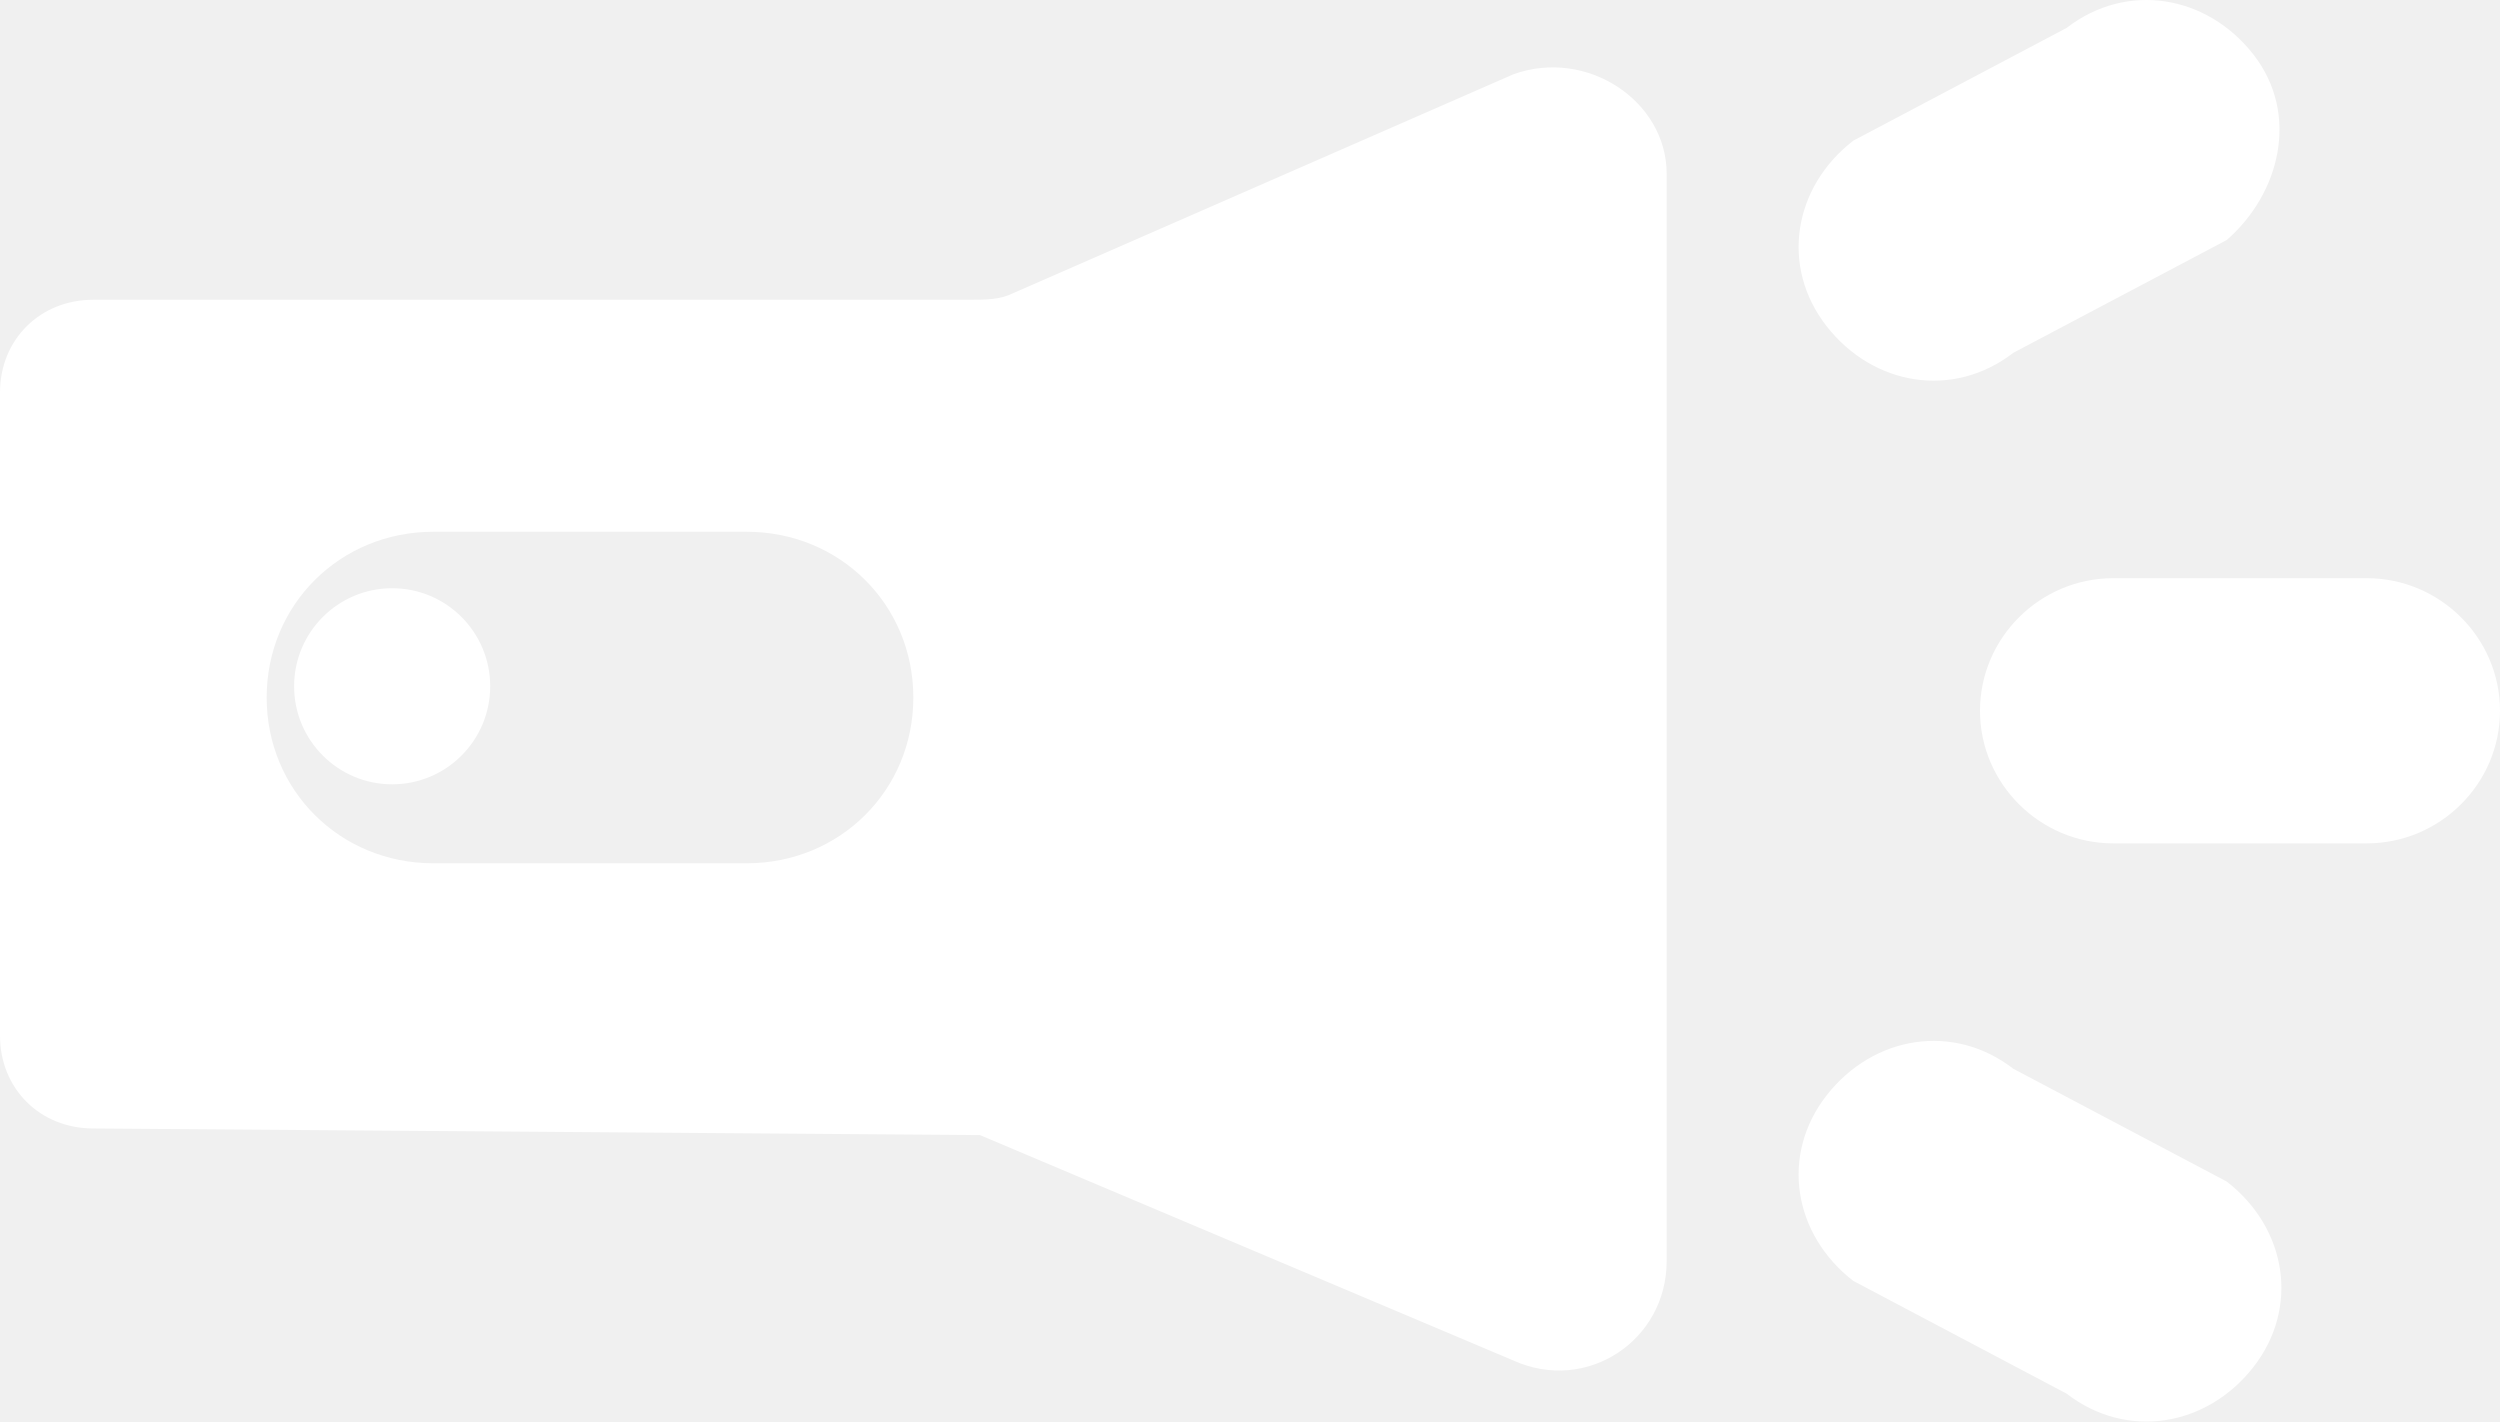
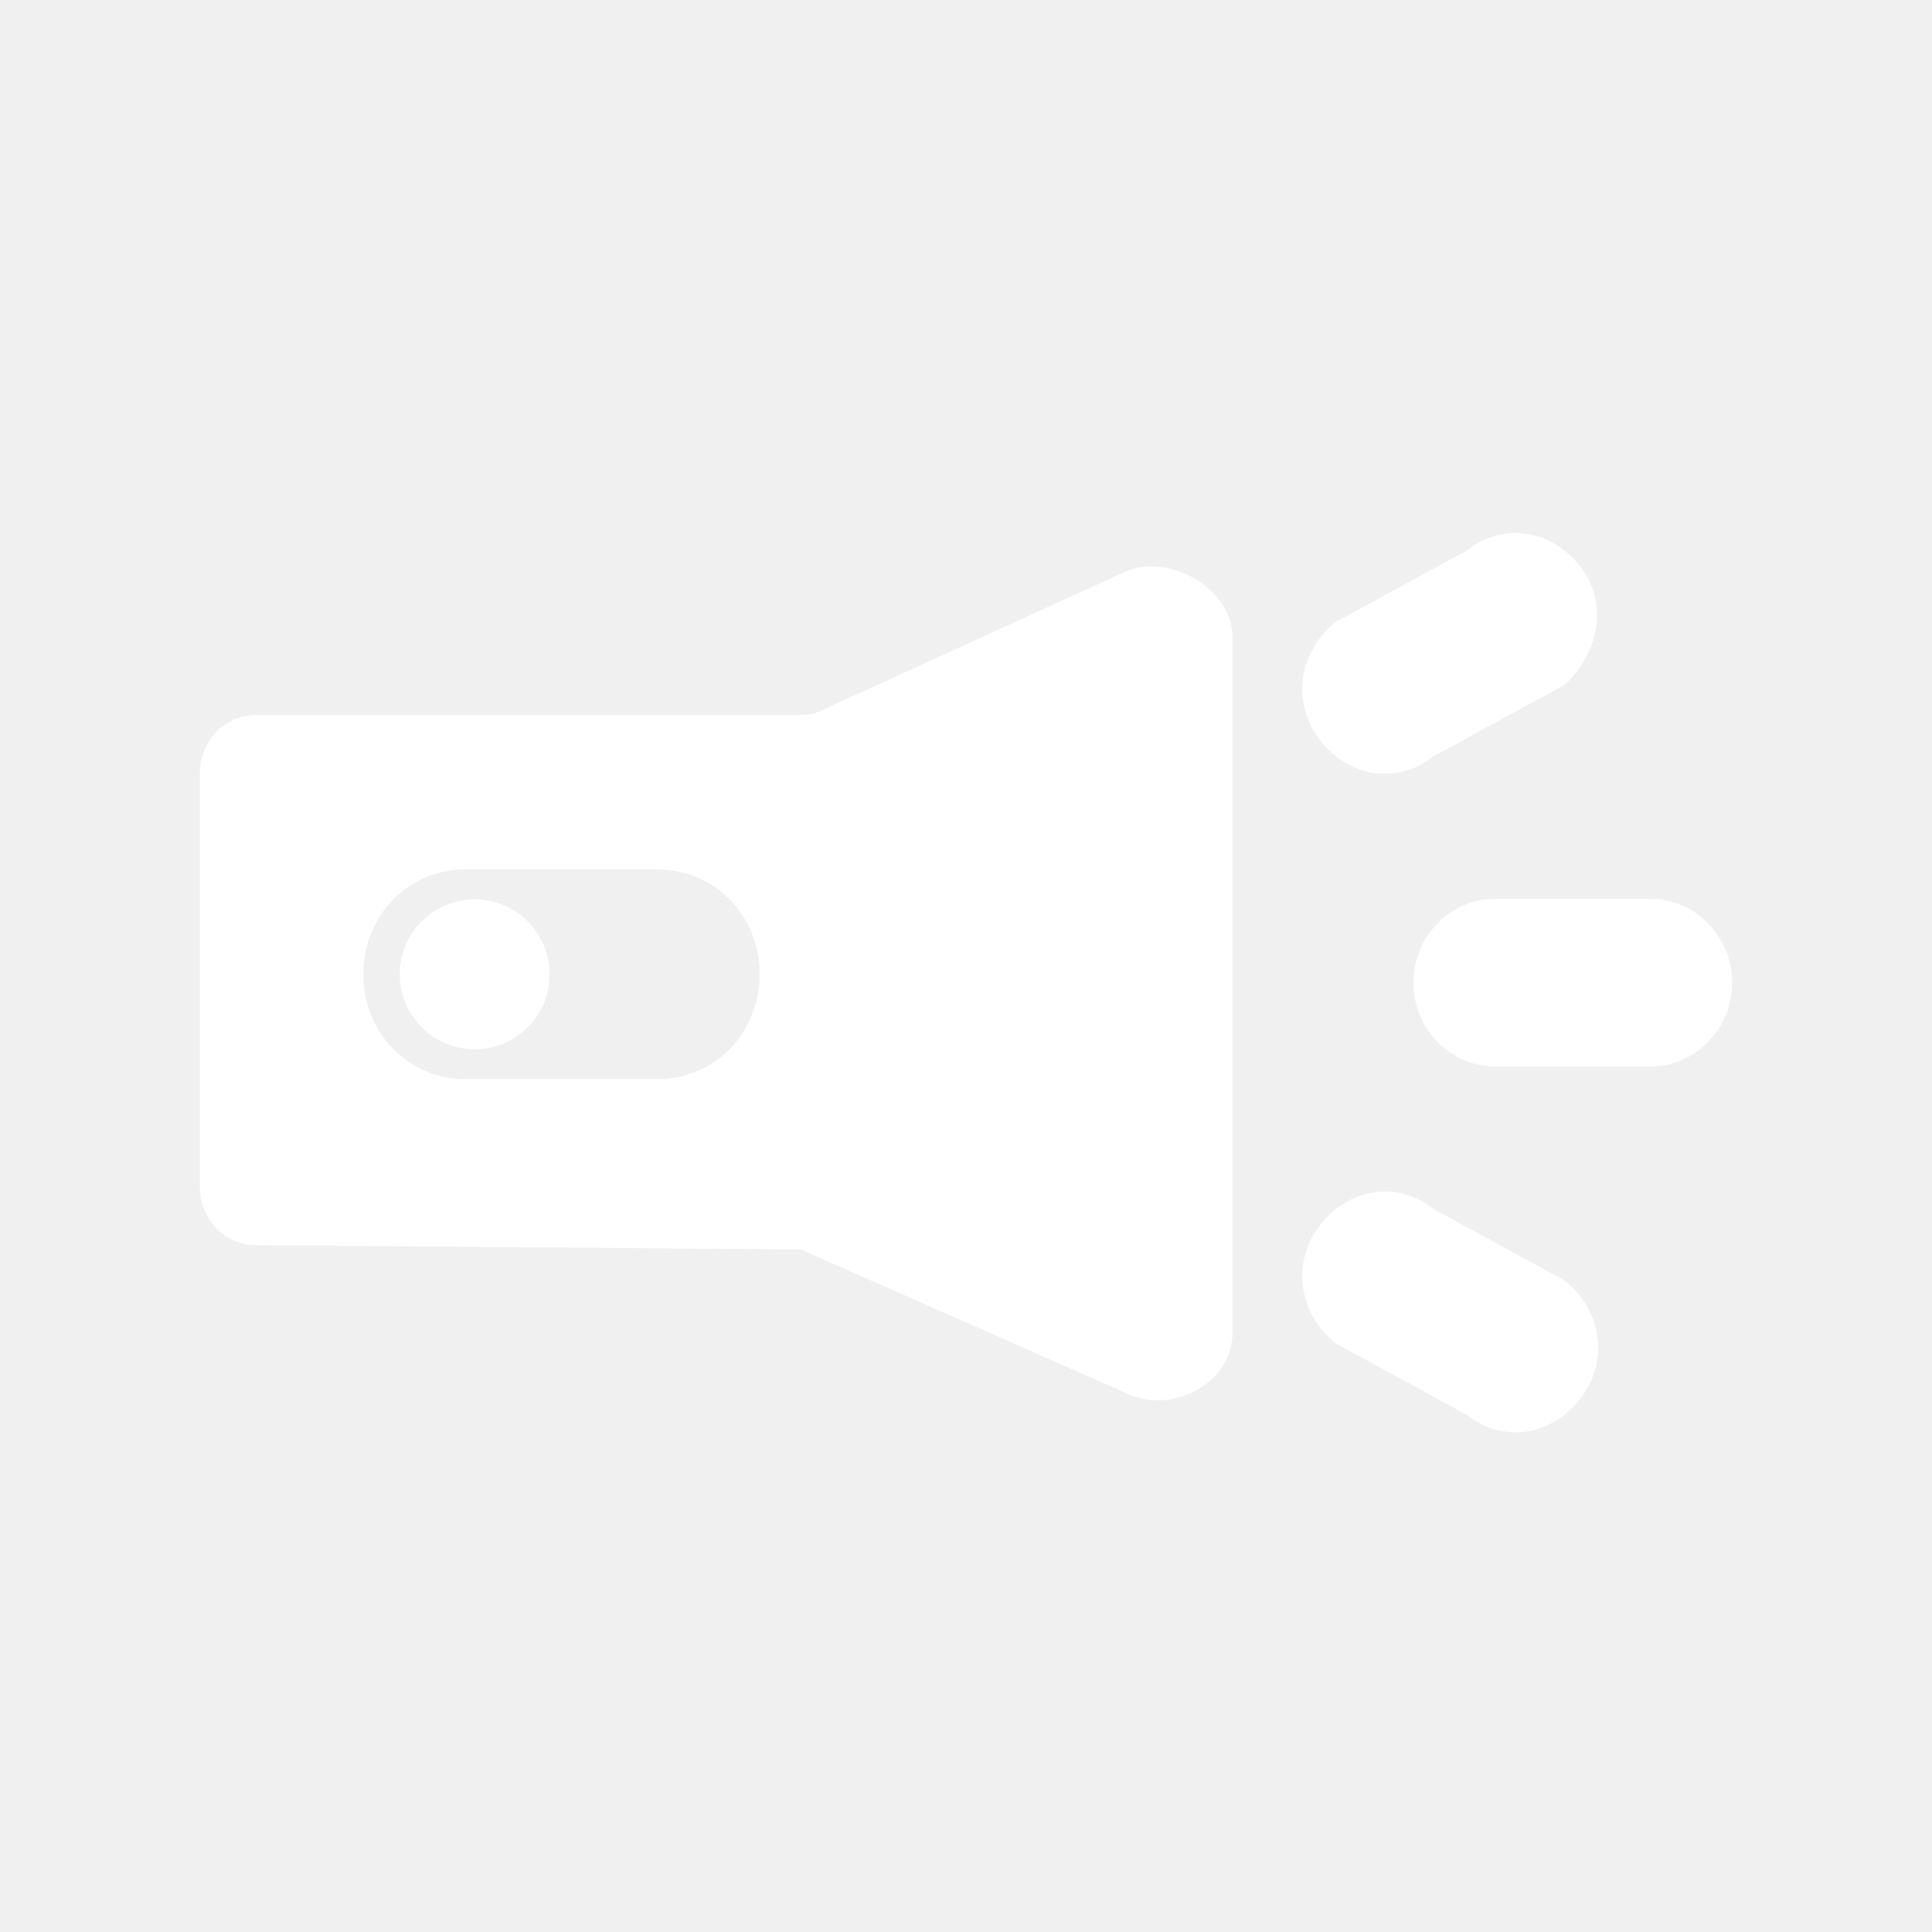
- <svg xmlns="http://www.w3.org/2000/svg" width="51px" height="29px" viewBox="0 0 51 29" version="1.1">
+ <svg xmlns="http://www.w3.org/2000/svg" width="58px" height="58px" viewBox="0 0 58 58" version="1.1">
  <defs />
-   <g id="Page-1" stroke="none" stroke-width="1" fill="none" fill-rule="evenodd">
-     <g id="Group-3" fill="#FFFFFF">
-       <path d="M30.872,1.516 L20.672,5.979 C20.4,6.115 20.128,6.115 19.72,6.115 L1.904,6.115 C0.816,6.115 0,6.926 0,8.008 L0,21.127 C0,22.209 0.816,23.021 1.904,23.021 L19.992,23.156 L30.872,27.754 C32.368,28.431 34,27.349 34,25.726 L34,3.545 C34,2.057 32.368,0.975 30.872,1.516 Z M15.232,17.611 L8.84,17.611 C6.936,17.611 5.44,16.123 5.44,14.23 C5.44,12.336 6.936,10.848 8.84,10.848 L15.232,10.848 C17.136,10.848 18.632,12.336 18.632,14.23 C18.632,16.123 17.136,17.611 15.232,17.611 Z M48.28,17.205 L43.112,17.205 C41.616,17.205 40.392,15.988 40.392,14.5 C40.392,13.012 41.616,11.795 43.112,11.795 L48.28,11.795 C49.776,11.795 51,13.012 51,14.5 C51,15.988 49.776,17.205 48.28,17.205 Z M45.424,4.897 L41.072,7.197 C39.848,8.143 38.216,7.873 37.264,6.656 C36.312,5.438 36.584,3.815 37.808,2.869 L42.16,0.569 C43.384,-0.377 45.016,-0.107 45.968,1.11 C46.92,2.328 46.512,3.951 45.424,4.897 Z M37.808,26.131 L42.16,28.431 C43.384,29.377 45.016,29.107 45.968,27.89 C46.92,26.672 46.648,25.049 45.424,24.103 L41.072,21.803 C39.848,20.857 38.216,21.127 37.264,22.344 C36.312,23.562 36.584,25.185 37.808,26.131 Z" id="Combined-Shape" />
-       <ellipse id="Oval-311" cx="8" cy="14" rx="2" ry="2" />
+   <g id="Main-App-Advanced+Simple-mode" stroke="none" stroke-width="1" fill="none" fill-rule="evenodd">
+     <g id="Icons-100x100-Tile" transform="translate(-290, -174)">
+       <g id="LED-Icon-58x58" transform="translate(290, 174)">
+         <g>
+           <g id="LED" transform="translate(6, 16)" fill="#FFFFFF">
+             <g id="Group-3">
+               <path d="M18.645,5.336 L27.845,1.133 C29.195,0.624 31,1.715 31,3.115 L31,24 C31,25.528 29.195,26.475 27.845,25.838 L18.032,21.508 L1.717,21.381 C0.736,21.381 0,20.617 0,19.598 L0,7.246 C0,6.227 0.736,5.463 1.717,5.463 L17.787,5.463 C18.155,5.463 18.4,5.463 18.645,5.336 Z M13.739,16.396 C15.456,16.396 16.805,15.011 16.805,13.248 C16.805,11.485 15.456,10.1 13.739,10.1 L7.973,10.1 C6.256,10.1 4.907,11.485 4.907,13.248 C4.907,15.011 6.256,16.396 7.973,16.396 L13.739,16.396 Z M43.547,16.018 L38.885,16.018 C37.536,16.018 36.432,14.885 36.432,13.5 C36.432,12.115 37.536,10.982 38.885,10.982 L43.547,10.982 C44.896,10.982 46,12.115 46,13.5 C46,14.885 44.896,16.018 43.547,16.018 Z M40.971,4.56 L37.045,6.7 C35.941,7.582 34.469,7.33 33.611,6.197 C32.752,5.063 32.997,3.552 34.101,2.671 L38.027,0.53 C39.131,-0.351 40.603,-0.1 41.461,1.034 C42.32,2.167 41.952,3.678 40.971,4.56 Z M38.027,26.47 L34.101,24.329 C32.997,23.448 32.752,21.937 33.611,20.803 C34.469,19.67 35.941,19.418 37.045,20.3 L40.971,22.44 C42.075,23.322 42.32,24.833 41.461,25.966 C40.603,27.1 39.131,27.351 38.027,26.47 Z" id="Combined-Shape" />
+               <circle id="Oval-311" cx="8.25" cy="13.25" r="2.25" />
+             </g>
+           </g>
+           <rect id="Rectangle-10" x="0" y="0" width="58" height="58" />
+         </g>
+       </g>
    </g>
  </g>
</svg>
